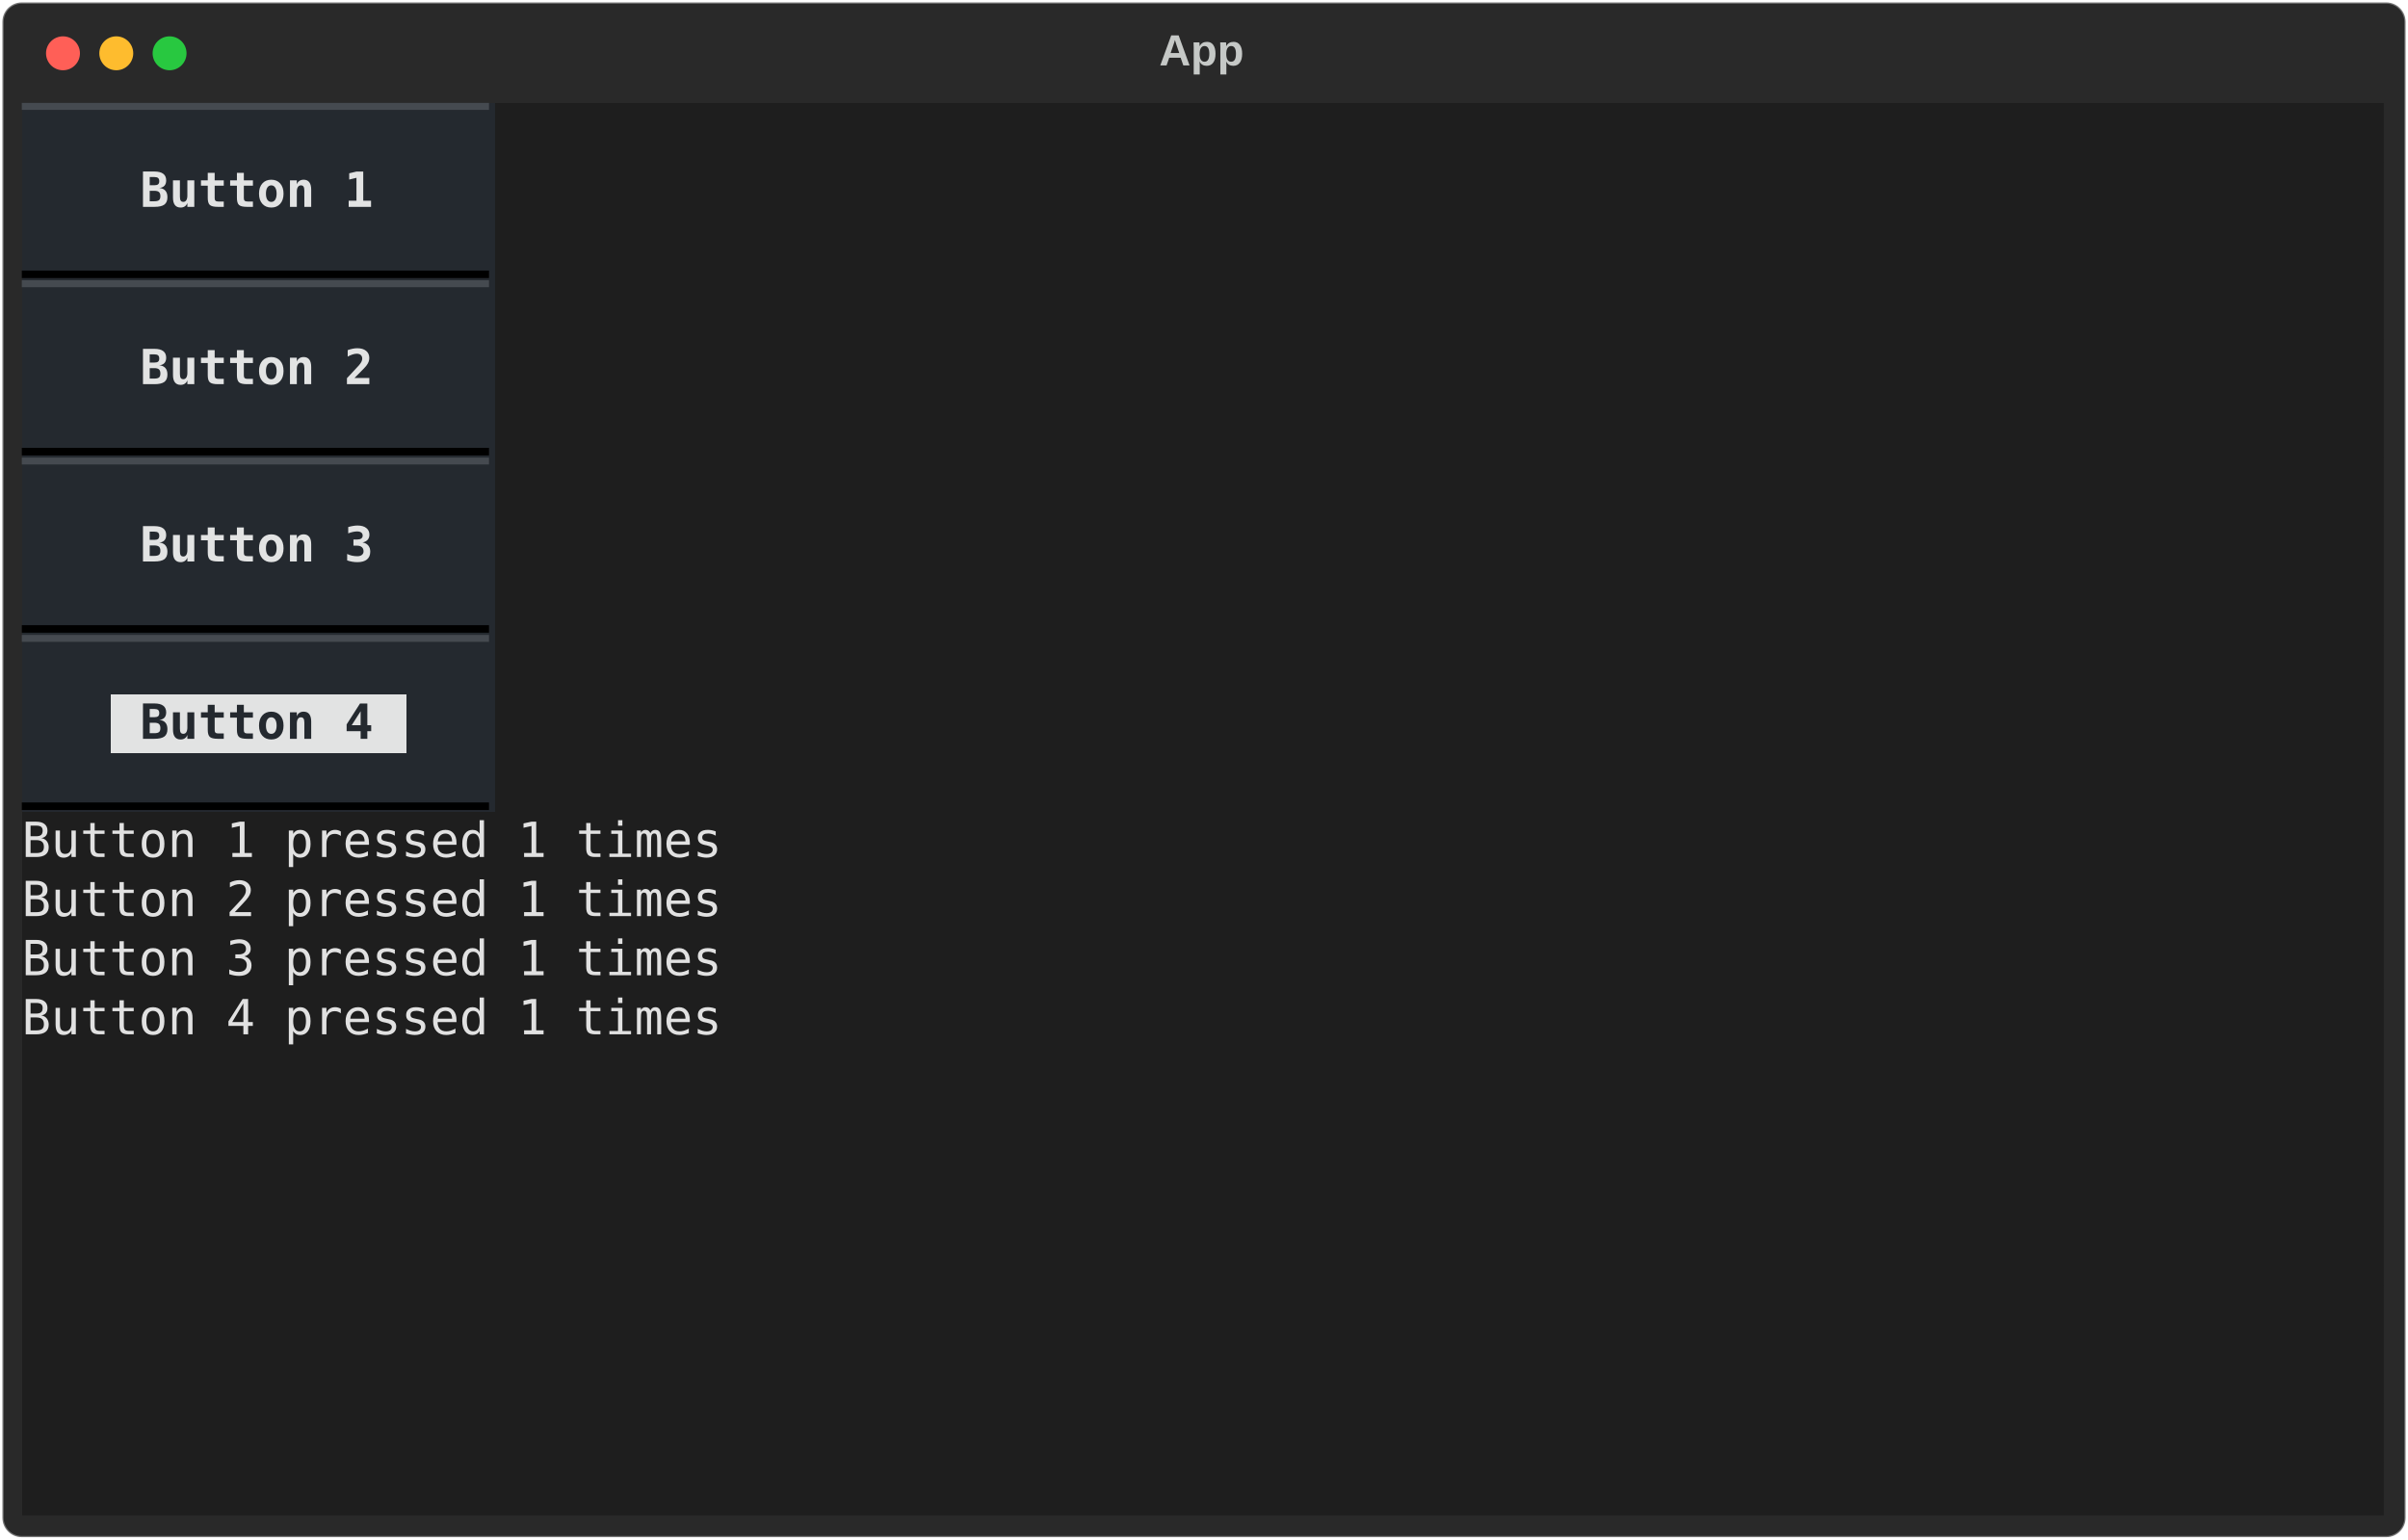
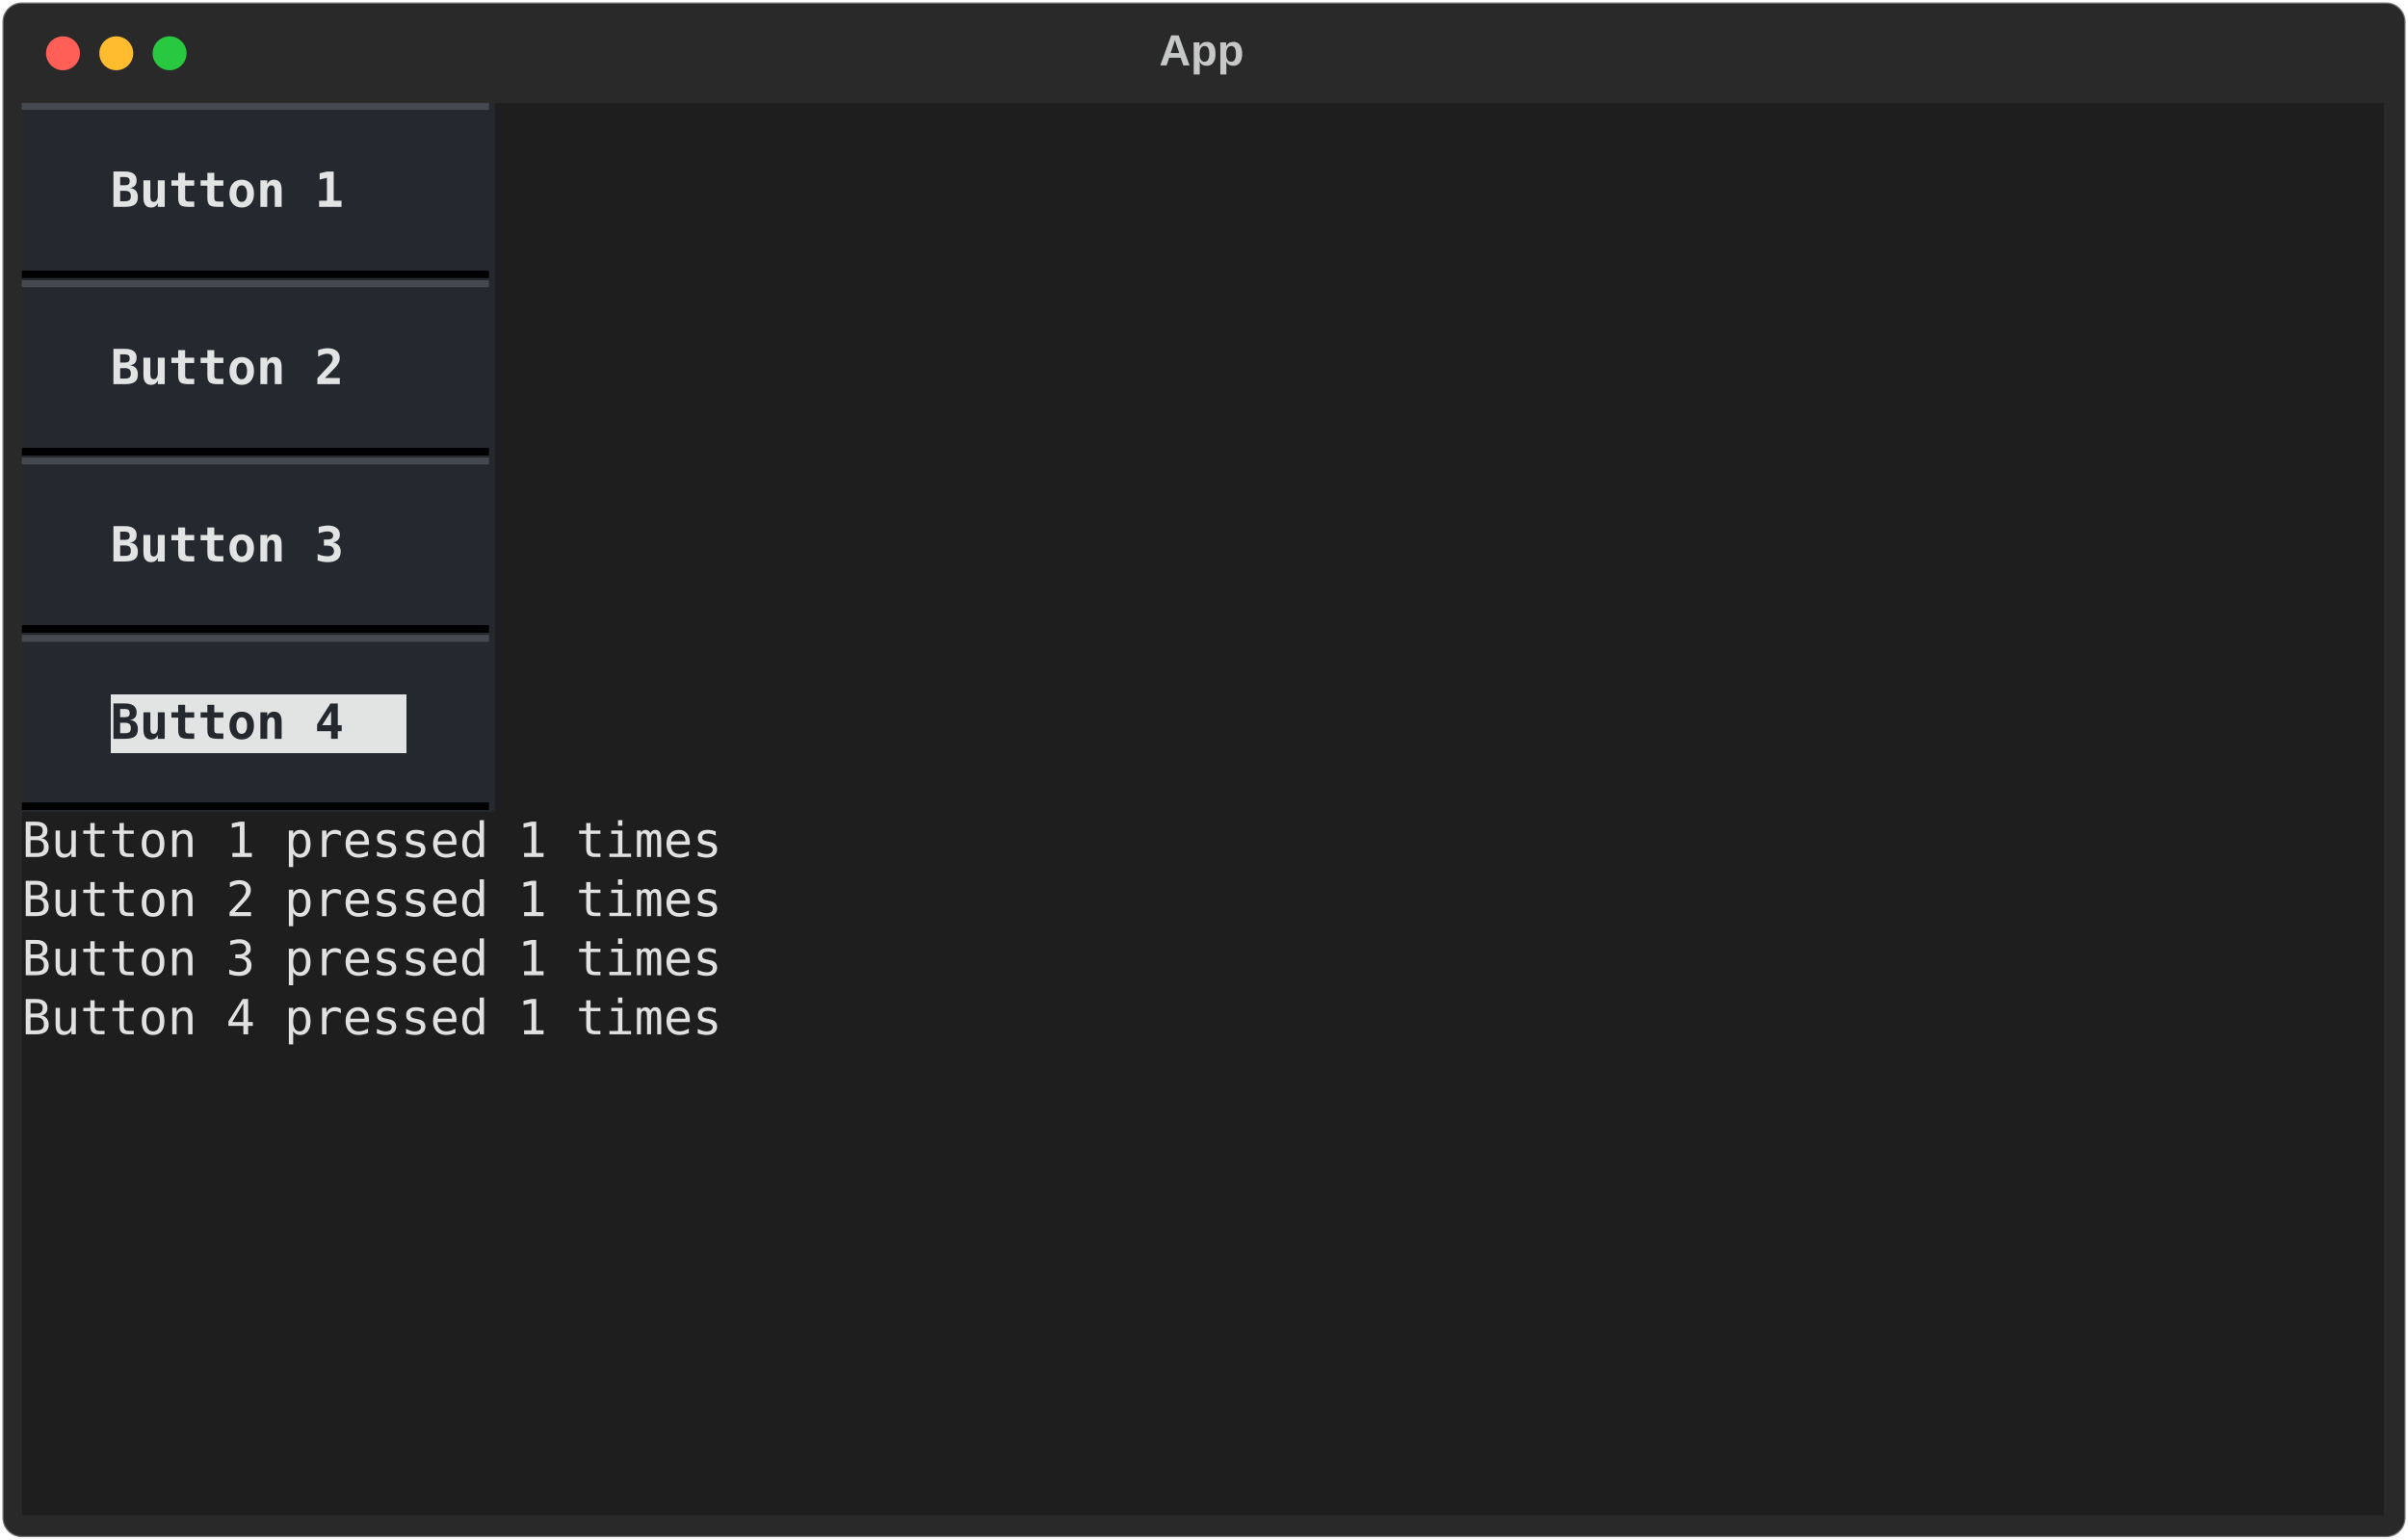
<svg xmlns="http://www.w3.org/2000/svg" class="rich-terminal" viewBox="0 0 994 635.6">
  <style>

    @font-face {
        font-family: "Fira Code";
        src: local("FiraCode-Regular"),
                url("https://cdnjs.cloudflare.com/ajax/libs/firacode/6.2.0/woff2/FiraCode-Regular.woff2") format("woff2"),
                url("https://cdnjs.cloudflare.com/ajax/libs/firacode/6.2.0/woff/FiraCode-Regular.woff") format("woff");
        font-style: normal;
        font-weight: 400;
    }
    @font-face {
        font-family: "Fira Code";
        src: local("FiraCode-Bold"),
                url("https://cdnjs.cloudflare.com/ajax/libs/firacode/6.2.0/woff2/FiraCode-Bold.woff2") format("woff2"),
                url("https://cdnjs.cloudflare.com/ajax/libs/firacode/6.2.0/woff/FiraCode-Bold.woff") format("woff");
        font-style: bold;
        font-weight: 700;
    }

-     .terminal-330522917-matrix {
+     .terminal-352652978-matrix {
        font-family: Fira Code, monospace;
        font-size: 20px;
        line-height: 24.4px;
        font-variant-east-asian: full-width;
    }

-     .terminal-330522917-title {
+     .terminal-352652978-title {
        font-size: 18px;
        font-weight: bold;
        font-family: arial;
    }

-     .terminal-330522917-r1 { fill: #454a50 }
- .terminal-330522917-r2 { fill: #e1e1e1 }
- .terminal-330522917-r3 { fill: #c5c8c6 }
- .terminal-330522917-r4 { fill: #e2e3e3;font-weight: bold }
- .terminal-330522917-r5 { fill: #000000 }
- .terminal-330522917-r6 { fill: #24292f;font-weight: bold }
+     .terminal-352652978-r1 { fill: #454a50 }
+ .terminal-352652978-r2 { fill: #e1e1e1 }
+ .terminal-352652978-r3 { fill: #c5c8c6 }
+ .terminal-352652978-r4 { fill: #e2e3e3;font-weight: bold }
+ .terminal-352652978-r5 { fill: #000000 }
+ .terminal-352652978-r6 { fill: #24292f;font-weight: bold }
    </style>
  <defs>
-     <clipPath id="terminal-330522917-clip-terminal">
+     <clipPath id="terminal-352652978-clip-terminal">
      <rect x="0" y="0" width="975.0" height="584.6" />
    </clipPath>
-     <clipPath id="terminal-330522917-line-0">
+     <clipPath id="terminal-352652978-line-0">
      <rect x="0" y="1.5" width="976" height="24.65" />
    </clipPath>
-     <clipPath id="terminal-330522917-line-1">
+     <clipPath id="terminal-352652978-line-1">
      <rect x="0" y="25.9" width="976" height="24.65" />
    </clipPath>
-     <clipPath id="terminal-330522917-line-2">
+     <clipPath id="terminal-352652978-line-2">
      <rect x="0" y="50.3" width="976" height="24.65" />
    </clipPath>
-     <clipPath id="terminal-330522917-line-3">
+     <clipPath id="terminal-352652978-line-3">
      <rect x="0" y="74.7" width="976" height="24.65" />
    </clipPath>
-     <clipPath id="terminal-330522917-line-4">
+     <clipPath id="terminal-352652978-line-4">
      <rect x="0" y="99.1" width="976" height="24.65" />
    </clipPath>
-     <clipPath id="terminal-330522917-line-5">
+     <clipPath id="terminal-352652978-line-5">
      <rect x="0" y="123.5" width="976" height="24.65" />
    </clipPath>
-     <clipPath id="terminal-330522917-line-6">
+     <clipPath id="terminal-352652978-line-6">
      <rect x="0" y="147.9" width="976" height="24.65" />
    </clipPath>
-     <clipPath id="terminal-330522917-line-7">
+     <clipPath id="terminal-352652978-line-7">
      <rect x="0" y="172.3" width="976" height="24.65" />
    </clipPath>
-     <clipPath id="terminal-330522917-line-8">
+     <clipPath id="terminal-352652978-line-8">
      <rect x="0" y="196.7" width="976" height="24.65" />
    </clipPath>
-     <clipPath id="terminal-330522917-line-9">
+     <clipPath id="terminal-352652978-line-9">
      <rect x="0" y="221.1" width="976" height="24.65" />
    </clipPath>
-     <clipPath id="terminal-330522917-line-10">
+     <clipPath id="terminal-352652978-line-10">
      <rect x="0" y="245.5" width="976" height="24.65" />
    </clipPath>
-     <clipPath id="terminal-330522917-line-11">
+     <clipPath id="terminal-352652978-line-11">
      <rect x="0" y="269.9" width="976" height="24.65" />
    </clipPath>
-     <clipPath id="terminal-330522917-line-12">
+     <clipPath id="terminal-352652978-line-12">
      <rect x="0" y="294.3" width="976" height="24.65" />
    </clipPath>
-     <clipPath id="terminal-330522917-line-13">
+     <clipPath id="terminal-352652978-line-13">
      <rect x="0" y="318.7" width="976" height="24.65" />
    </clipPath>
-     <clipPath id="terminal-330522917-line-14">
+     <clipPath id="terminal-352652978-line-14">
      <rect x="0" y="343.1" width="976" height="24.65" />
    </clipPath>
-     <clipPath id="terminal-330522917-line-15">
+     <clipPath id="terminal-352652978-line-15">
      <rect x="0" y="367.5" width="976" height="24.65" />
    </clipPath>
-     <clipPath id="terminal-330522917-line-16">
+     <clipPath id="terminal-352652978-line-16">
      <rect x="0" y="391.9" width="976" height="24.65" />
    </clipPath>
-     <clipPath id="terminal-330522917-line-17">
+     <clipPath id="terminal-352652978-line-17">
      <rect x="0" y="416.3" width="976" height="24.65" />
    </clipPath>
-     <clipPath id="terminal-330522917-line-18">
+     <clipPath id="terminal-352652978-line-18">
      <rect x="0" y="440.7" width="976" height="24.65" />
    </clipPath>
-     <clipPath id="terminal-330522917-line-19">
+     <clipPath id="terminal-352652978-line-19">
      <rect x="0" y="465.1" width="976" height="24.65" />
    </clipPath>
-     <clipPath id="terminal-330522917-line-20">
+     <clipPath id="terminal-352652978-line-20">
      <rect x="0" y="489.5" width="976" height="24.65" />
    </clipPath>
-     <clipPath id="terminal-330522917-line-21">
+     <clipPath id="terminal-352652978-line-21">
      <rect x="0" y="513.9" width="976" height="24.65" />
    </clipPath>
-     <clipPath id="terminal-330522917-line-22">
+     <clipPath id="terminal-352652978-line-22">
      <rect x="0" y="538.3" width="976" height="24.65" />
    </clipPath>
  </defs>
  <rect fill="#292929" stroke="rgba(255,255,255,0.35)" stroke-width="1" x="1" y="1" width="992" height="633.6" rx="8" />
-   <text class="terminal-330522917-title" fill="#c5c8c6" text-anchor="middle" x="496" y="27">App</text>
+   <text class="terminal-352652978-title" fill="#c5c8c6" text-anchor="middle" x="496" y="27">App</text>
  <g transform="translate(26,22)">
    <circle cx="0" cy="0" r="7" fill="#ff5f57" />
    <circle cx="22" cy="0" r="7" fill="#febc2e" />
    <circle cx="44" cy="0" r="7" fill="#28c840" />
  </g>
-   <g transform="translate(9, 41)" clip-path="url(#terminal-330522917-clip-terminal)">
+   <g transform="translate(9, 41)" clip-path="url(#terminal-352652978-clip-terminal)">
    <rect fill="#24292f" x="0" y="1.5" width="195.2" height="24.65" shape-rendering="crispEdges" />
    <rect fill="#1e1e1e" x="195.2" y="1.5" width="780.8" height="24.65" shape-rendering="crispEdges" />
    <rect fill="#24292f" x="0" y="25.9" width="36.6" height="24.65" shape-rendering="crispEdges" />
-     <rect fill="#24292f" x="36.6" y="25.9" width="12.2" height="24.65" shape-rendering="crispEdges" />
-     <rect fill="#24292f" x="48.8" y="25.9" width="97.6" height="24.65" shape-rendering="crispEdges" />
-     <rect fill="#24292f" x="146.4" y="25.9" width="12.2" height="24.65" shape-rendering="crispEdges" />
+     <rect fill="#24292f" x="36.6" y="25.9" width="122" height="24.65" shape-rendering="crispEdges" />
    <rect fill="#24292f" x="158.6" y="25.9" width="36.6" height="24.65" shape-rendering="crispEdges" />
    <rect fill="#1e1e1e" x="195.2" y="25.9" width="780.8" height="24.65" shape-rendering="crispEdges" />
    <rect fill="#24292f" x="0" y="50.3" width="195.2" height="24.65" shape-rendering="crispEdges" />
    <rect fill="#1e1e1e" x="195.2" y="50.3" width="780.8" height="24.65" shape-rendering="crispEdges" />
    <rect fill="#24292f" x="0" y="74.7" width="195.2" height="24.65" shape-rendering="crispEdges" />
    <rect fill="#1e1e1e" x="195.2" y="74.7" width="780.8" height="24.65" shape-rendering="crispEdges" />
    <rect fill="#24292f" x="0" y="99.1" width="36.6" height="24.65" shape-rendering="crispEdges" />
-     <rect fill="#24292f" x="36.6" y="99.1" width="12.2" height="24.65" shape-rendering="crispEdges" />
-     <rect fill="#24292f" x="48.8" y="99.1" width="97.6" height="24.65" shape-rendering="crispEdges" />
-     <rect fill="#24292f" x="146.4" y="99.1" width="12.2" height="24.65" shape-rendering="crispEdges" />
+     <rect fill="#24292f" x="36.6" y="99.1" width="122" height="24.65" shape-rendering="crispEdges" />
    <rect fill="#24292f" x="158.6" y="99.1" width="36.6" height="24.65" shape-rendering="crispEdges" />
    <rect fill="#1e1e1e" x="195.2" y="99.1" width="780.8" height="24.65" shape-rendering="crispEdges" />
    <rect fill="#24292f" x="0" y="123.5" width="195.2" height="24.65" shape-rendering="crispEdges" />
    <rect fill="#1e1e1e" x="195.2" y="123.5" width="780.8" height="24.65" shape-rendering="crispEdges" />
    <rect fill="#24292f" x="0" y="147.9" width="195.2" height="24.65" shape-rendering="crispEdges" />
    <rect fill="#1e1e1e" x="195.2" y="147.9" width="780.8" height="24.65" shape-rendering="crispEdges" />
    <rect fill="#24292f" x="0" y="172.3" width="36.6" height="24.65" shape-rendering="crispEdges" />
-     <rect fill="#24292f" x="36.6" y="172.3" width="12.2" height="24.65" shape-rendering="crispEdges" />
-     <rect fill="#24292f" x="48.8" y="172.3" width="97.6" height="24.65" shape-rendering="crispEdges" />
-     <rect fill="#24292f" x="146.4" y="172.3" width="12.2" height="24.65" shape-rendering="crispEdges" />
+     <rect fill="#24292f" x="36.6" y="172.3" width="122" height="24.65" shape-rendering="crispEdges" />
    <rect fill="#24292f" x="158.6" y="172.3" width="36.6" height="24.65" shape-rendering="crispEdges" />
    <rect fill="#1e1e1e" x="195.2" y="172.3" width="780.8" height="24.65" shape-rendering="crispEdges" />
    <rect fill="#24292f" x="0" y="196.7" width="195.2" height="24.65" shape-rendering="crispEdges" />
    <rect fill="#1e1e1e" x="195.2" y="196.7" width="780.8" height="24.65" shape-rendering="crispEdges" />
    <rect fill="#24292f" x="0" y="221.1" width="195.2" height="24.65" shape-rendering="crispEdges" />
    <rect fill="#1e1e1e" x="195.2" y="221.1" width="780.8" height="24.65" shape-rendering="crispEdges" />
    <rect fill="#24292f" x="0" y="245.5" width="36.6" height="24.65" shape-rendering="crispEdges" />
-     <rect fill="#e2e3e3" x="36.6" y="245.5" width="12.2" height="24.65" shape-rendering="crispEdges" />
-     <rect fill="#e2e3e3" x="48.8" y="245.5" width="97.6" height="24.65" shape-rendering="crispEdges" />
-     <rect fill="#e2e3e3" x="146.4" y="245.5" width="12.2" height="24.65" shape-rendering="crispEdges" />
+     <rect fill="#e2e3e3" x="36.6" y="245.5" width="122" height="24.65" shape-rendering="crispEdges" />
    <rect fill="#24292f" x="158.6" y="245.5" width="36.6" height="24.65" shape-rendering="crispEdges" />
    <rect fill="#1e1e1e" x="195.2" y="245.5" width="780.8" height="24.65" shape-rendering="crispEdges" />
    <rect fill="#24292f" x="0" y="269.9" width="195.2" height="24.65" shape-rendering="crispEdges" />
    <rect fill="#1e1e1e" x="195.2" y="269.9" width="780.8" height="24.65" shape-rendering="crispEdges" />
-     <rect fill="#1e1e1e" x="0" y="294.3" width="292.8" height="24.65" shape-rendering="crispEdges" />
-     <rect fill="#1e1e1e" x="292.8" y="294.3" width="683.2" height="24.65" shape-rendering="crispEdges" />
-     <rect fill="#1e1e1e" x="0" y="318.7" width="292.8" height="24.65" shape-rendering="crispEdges" />
-     <rect fill="#1e1e1e" x="292.8" y="318.7" width="683.2" height="24.65" shape-rendering="crispEdges" />
-     <rect fill="#1e1e1e" x="0" y="343.1" width="292.8" height="24.65" shape-rendering="crispEdges" />
-     <rect fill="#1e1e1e" x="292.8" y="343.1" width="683.2" height="24.65" shape-rendering="crispEdges" />
-     <rect fill="#1e1e1e" x="0" y="367.5" width="292.8" height="24.65" shape-rendering="crispEdges" />
-     <rect fill="#1e1e1e" x="292.8" y="367.5" width="683.2" height="24.65" shape-rendering="crispEdges" />
+     <rect fill="#1e1e1e" x="0" y="294.3" width="976" height="24.65" shape-rendering="crispEdges" />
+     <rect fill="#1e1e1e" x="0" y="318.7" width="976" height="24.65" shape-rendering="crispEdges" />
+     <rect fill="#1e1e1e" x="0" y="343.1" width="976" height="24.65" shape-rendering="crispEdges" />
+     <rect fill="#1e1e1e" x="0" y="367.5" width="976" height="24.65" shape-rendering="crispEdges" />
    <rect fill="#1e1e1e" x="0" y="391.9" width="976" height="24.65" shape-rendering="crispEdges" />
    <rect fill="#1e1e1e" x="0" y="416.3" width="976" height="24.65" shape-rendering="crispEdges" />
    <rect fill="#1e1e1e" x="0" y="440.7" width="976" height="24.65" shape-rendering="crispEdges" />
    <rect fill="#1e1e1e" x="0" y="465.1" width="976" height="24.65" shape-rendering="crispEdges" />
    <rect fill="#1e1e1e" x="0" y="489.5" width="976" height="24.65" shape-rendering="crispEdges" />
    <rect fill="#1e1e1e" x="0" y="513.9" width="976" height="24.65" shape-rendering="crispEdges" />
    <rect fill="#1e1e1e" x="0" y="538.3" width="976" height="24.65" shape-rendering="crispEdges" />
    <rect fill="#1e1e1e" x="0" y="562.7" width="976" height="24.65" shape-rendering="crispEdges" />
-     <g class="terminal-330522917-matrix">
-       <text class="terminal-330522917-r1" x="0" y="20" textLength="195.2" clip-path="url(#terminal-330522917-line-0)">▔▔▔▔▔▔▔▔▔▔▔▔▔▔▔▔</text>
-       <text class="terminal-330522917-r3" x="976" y="20" textLength="12.2" clip-path="url(#terminal-330522917-line-0)">
- </text>
-       <text class="terminal-330522917-r4" x="48.8" y="44.4" textLength="97.6" clip-path="url(#terminal-330522917-line-1)">Button 1</text>
-       <text class="terminal-330522917-r3" x="976" y="44.4" textLength="12.2" clip-path="url(#terminal-330522917-line-1)">
- </text>
-       <text class="terminal-330522917-r5" x="0" y="68.8" textLength="195.2" clip-path="url(#terminal-330522917-line-2)">▁▁▁▁▁▁▁▁▁▁▁▁▁▁▁▁</text>
-       <text class="terminal-330522917-r3" x="976" y="68.8" textLength="12.2" clip-path="url(#terminal-330522917-line-2)">
- </text>
-       <text class="terminal-330522917-r1" x="0" y="93.2" textLength="195.2" clip-path="url(#terminal-330522917-line-3)">▔▔▔▔▔▔▔▔▔▔▔▔▔▔▔▔</text>
-       <text class="terminal-330522917-r3" x="976" y="93.2" textLength="12.2" clip-path="url(#terminal-330522917-line-3)">
- </text>
-       <text class="terminal-330522917-r4" x="48.8" y="117.6" textLength="97.6" clip-path="url(#terminal-330522917-line-4)">Button 2</text>
-       <text class="terminal-330522917-r3" x="976" y="117.6" textLength="12.2" clip-path="url(#terminal-330522917-line-4)">
- </text>
-       <text class="terminal-330522917-r5" x="0" y="142" textLength="195.2" clip-path="url(#terminal-330522917-line-5)">▁▁▁▁▁▁▁▁▁▁▁▁▁▁▁▁</text>
-       <text class="terminal-330522917-r3" x="976" y="142" textLength="12.2" clip-path="url(#terminal-330522917-line-5)">
- </text>
-       <text class="terminal-330522917-r1" x="0" y="166.4" textLength="195.2" clip-path="url(#terminal-330522917-line-6)">▔▔▔▔▔▔▔▔▔▔▔▔▔▔▔▔</text>
-       <text class="terminal-330522917-r3" x="976" y="166.4" textLength="12.2" clip-path="url(#terminal-330522917-line-6)">
- </text>
-       <text class="terminal-330522917-r4" x="48.8" y="190.8" textLength="97.6" clip-path="url(#terminal-330522917-line-7)">Button 3</text>
-       <text class="terminal-330522917-r3" x="976" y="190.8" textLength="12.2" clip-path="url(#terminal-330522917-line-7)">
- </text>
-       <text class="terminal-330522917-r5" x="0" y="215.2" textLength="195.2" clip-path="url(#terminal-330522917-line-8)">▁▁▁▁▁▁▁▁▁▁▁▁▁▁▁▁</text>
-       <text class="terminal-330522917-r3" x="976" y="215.2" textLength="12.2" clip-path="url(#terminal-330522917-line-8)">
- </text>
-       <text class="terminal-330522917-r1" x="0" y="239.6" textLength="195.2" clip-path="url(#terminal-330522917-line-9)">▔▔▔▔▔▔▔▔▔▔▔▔▔▔▔▔</text>
-       <text class="terminal-330522917-r3" x="976" y="239.6" textLength="12.2" clip-path="url(#terminal-330522917-line-9)">
- </text>
-       <text class="terminal-330522917-r6" x="48.8" y="264" textLength="97.6" clip-path="url(#terminal-330522917-line-10)">Button 4</text>
-       <text class="terminal-330522917-r3" x="976" y="264" textLength="12.2" clip-path="url(#terminal-330522917-line-10)">
- </text>
-       <text class="terminal-330522917-r5" x="0" y="288.4" textLength="195.2" clip-path="url(#terminal-330522917-line-11)">▁▁▁▁▁▁▁▁▁▁▁▁▁▁▁▁</text>
-       <text class="terminal-330522917-r3" x="976" y="288.4" textLength="12.2" clip-path="url(#terminal-330522917-line-11)">
- </text>
-       <text class="terminal-330522917-r2" x="0" y="312.8" textLength="292.8" clip-path="url(#terminal-330522917-line-12)">Button 1 pressed 1 times</text>
-       <text class="terminal-330522917-r3" x="976" y="312.8" textLength="12.2" clip-path="url(#terminal-330522917-line-12)">
- </text>
-       <text class="terminal-330522917-r2" x="0" y="337.2" textLength="292.8" clip-path="url(#terminal-330522917-line-13)">Button 2 pressed 1 times</text>
-       <text class="terminal-330522917-r3" x="976" y="337.2" textLength="12.2" clip-path="url(#terminal-330522917-line-13)">
- </text>
-       <text class="terminal-330522917-r2" x="0" y="361.6" textLength="292.8" clip-path="url(#terminal-330522917-line-14)">Button 3 pressed 1 times</text>
-       <text class="terminal-330522917-r3" x="976" y="361.6" textLength="12.2" clip-path="url(#terminal-330522917-line-14)">
- </text>
-       <text class="terminal-330522917-r2" x="0" y="386" textLength="292.8" clip-path="url(#terminal-330522917-line-15)">Button 4 pressed 1 times</text>
-       <text class="terminal-330522917-r3" x="976" y="386" textLength="12.2" clip-path="url(#terminal-330522917-line-15)">
- </text>
-       <text class="terminal-330522917-r3" x="976" y="410.4" textLength="12.2" clip-path="url(#terminal-330522917-line-16)">
- </text>
-       <text class="terminal-330522917-r3" x="976" y="434.8" textLength="12.2" clip-path="url(#terminal-330522917-line-17)">
- </text>
-       <text class="terminal-330522917-r3" x="976" y="459.2" textLength="12.2" clip-path="url(#terminal-330522917-line-18)">
- </text>
-       <text class="terminal-330522917-r3" x="976" y="483.6" textLength="12.2" clip-path="url(#terminal-330522917-line-19)">
- </text>
-       <text class="terminal-330522917-r3" x="976" y="508" textLength="12.2" clip-path="url(#terminal-330522917-line-20)">
- </text>
-       <text class="terminal-330522917-r3" x="976" y="532.4" textLength="12.2" clip-path="url(#terminal-330522917-line-21)">
- </text>
-       <text class="terminal-330522917-r3" x="976" y="556.8" textLength="12.2" clip-path="url(#terminal-330522917-line-22)">
+     <g class="terminal-352652978-matrix">
+       <text class="terminal-352652978-r1" x="0" y="20" textLength="195.2" clip-path="url(#terminal-352652978-line-0)">▔▔▔▔▔▔▔▔▔▔▔▔▔▔▔▔</text>
+       <text class="terminal-352652978-r3" x="976" y="20" textLength="12.2" clip-path="url(#terminal-352652978-line-0)">
+ </text>
+       <text class="terminal-352652978-r4" x="36.6" y="44.4" textLength="122" clip-path="url(#terminal-352652978-line-1)"> Button 1 </text>
+       <text class="terminal-352652978-r3" x="976" y="44.4" textLength="12.2" clip-path="url(#terminal-352652978-line-1)">
+ </text>
+       <text class="terminal-352652978-r5" x="0" y="68.8" textLength="195.2" clip-path="url(#terminal-352652978-line-2)">▁▁▁▁▁▁▁▁▁▁▁▁▁▁▁▁</text>
+       <text class="terminal-352652978-r3" x="976" y="68.8" textLength="12.2" clip-path="url(#terminal-352652978-line-2)">
+ </text>
+       <text class="terminal-352652978-r1" x="0" y="93.2" textLength="195.2" clip-path="url(#terminal-352652978-line-3)">▔▔▔▔▔▔▔▔▔▔▔▔▔▔▔▔</text>
+       <text class="terminal-352652978-r3" x="976" y="93.2" textLength="12.2" clip-path="url(#terminal-352652978-line-3)">
+ </text>
+       <text class="terminal-352652978-r4" x="36.6" y="117.6" textLength="122" clip-path="url(#terminal-352652978-line-4)"> Button 2 </text>
+       <text class="terminal-352652978-r3" x="976" y="117.6" textLength="12.2" clip-path="url(#terminal-352652978-line-4)">
+ </text>
+       <text class="terminal-352652978-r5" x="0" y="142" textLength="195.2" clip-path="url(#terminal-352652978-line-5)">▁▁▁▁▁▁▁▁▁▁▁▁▁▁▁▁</text>
+       <text class="terminal-352652978-r3" x="976" y="142" textLength="12.2" clip-path="url(#terminal-352652978-line-5)">
+ </text>
+       <text class="terminal-352652978-r1" x="0" y="166.4" textLength="195.2" clip-path="url(#terminal-352652978-line-6)">▔▔▔▔▔▔▔▔▔▔▔▔▔▔▔▔</text>
+       <text class="terminal-352652978-r3" x="976" y="166.4" textLength="12.2" clip-path="url(#terminal-352652978-line-6)">
+ </text>
+       <text class="terminal-352652978-r4" x="36.6" y="190.8" textLength="122" clip-path="url(#terminal-352652978-line-7)"> Button 3 </text>
+       <text class="terminal-352652978-r3" x="976" y="190.8" textLength="12.2" clip-path="url(#terminal-352652978-line-7)">
+ </text>
+       <text class="terminal-352652978-r5" x="0" y="215.2" textLength="195.2" clip-path="url(#terminal-352652978-line-8)">▁▁▁▁▁▁▁▁▁▁▁▁▁▁▁▁</text>
+       <text class="terminal-352652978-r3" x="976" y="215.2" textLength="12.2" clip-path="url(#terminal-352652978-line-8)">
+ </text>
+       <text class="terminal-352652978-r1" x="0" y="239.6" textLength="195.2" clip-path="url(#terminal-352652978-line-9)">▔▔▔▔▔▔▔▔▔▔▔▔▔▔▔▔</text>
+       <text class="terminal-352652978-r3" x="976" y="239.6" textLength="12.2" clip-path="url(#terminal-352652978-line-9)">
+ </text>
+       <text class="terminal-352652978-r6" x="36.6" y="264" textLength="122" clip-path="url(#terminal-352652978-line-10)"> Button 4 </text>
+       <text class="terminal-352652978-r3" x="976" y="264" textLength="12.2" clip-path="url(#terminal-352652978-line-10)">
+ </text>
+       <text class="terminal-352652978-r5" x="0" y="288.4" textLength="195.2" clip-path="url(#terminal-352652978-line-11)">▁▁▁▁▁▁▁▁▁▁▁▁▁▁▁▁</text>
+       <text class="terminal-352652978-r3" x="976" y="288.4" textLength="12.2" clip-path="url(#terminal-352652978-line-11)">
+ </text>
+       <text class="terminal-352652978-r2" x="0" y="312.8" textLength="976" clip-path="url(#terminal-352652978-line-12)">Button 1 pressed 1 times                                                        </text>
+       <text class="terminal-352652978-r3" x="976" y="312.8" textLength="12.2" clip-path="url(#terminal-352652978-line-12)">
+ </text>
+       <text class="terminal-352652978-r2" x="0" y="337.2" textLength="976" clip-path="url(#terminal-352652978-line-13)">Button 2 pressed 1 times                                                        </text>
+       <text class="terminal-352652978-r3" x="976" y="337.2" textLength="12.2" clip-path="url(#terminal-352652978-line-13)">
+ </text>
+       <text class="terminal-352652978-r2" x="0" y="361.6" textLength="976" clip-path="url(#terminal-352652978-line-14)">Button 3 pressed 1 times                                                        </text>
+       <text class="terminal-352652978-r3" x="976" y="361.6" textLength="12.2" clip-path="url(#terminal-352652978-line-14)">
+ </text>
+       <text class="terminal-352652978-r2" x="0" y="386" textLength="976" clip-path="url(#terminal-352652978-line-15)">Button 4 pressed 1 times                                                        </text>
+       <text class="terminal-352652978-r3" x="976" y="386" textLength="12.2" clip-path="url(#terminal-352652978-line-15)">
+ </text>
+       <text class="terminal-352652978-r3" x="976" y="410.4" textLength="12.2" clip-path="url(#terminal-352652978-line-16)">
+ </text>
+       <text class="terminal-352652978-r3" x="976" y="434.8" textLength="12.2" clip-path="url(#terminal-352652978-line-17)">
+ </text>
+       <text class="terminal-352652978-r3" x="976" y="459.2" textLength="12.2" clip-path="url(#terminal-352652978-line-18)">
+ </text>
+       <text class="terminal-352652978-r3" x="976" y="483.6" textLength="12.2" clip-path="url(#terminal-352652978-line-19)">
+ </text>
+       <text class="terminal-352652978-r3" x="976" y="508" textLength="12.2" clip-path="url(#terminal-352652978-line-20)">
+ </text>
+       <text class="terminal-352652978-r3" x="976" y="532.4" textLength="12.2" clip-path="url(#terminal-352652978-line-21)">
+ </text>
+       <text class="terminal-352652978-r3" x="976" y="556.8" textLength="12.2" clip-path="url(#terminal-352652978-line-22)">
</text>
    </g>
  </g>
</svg>
